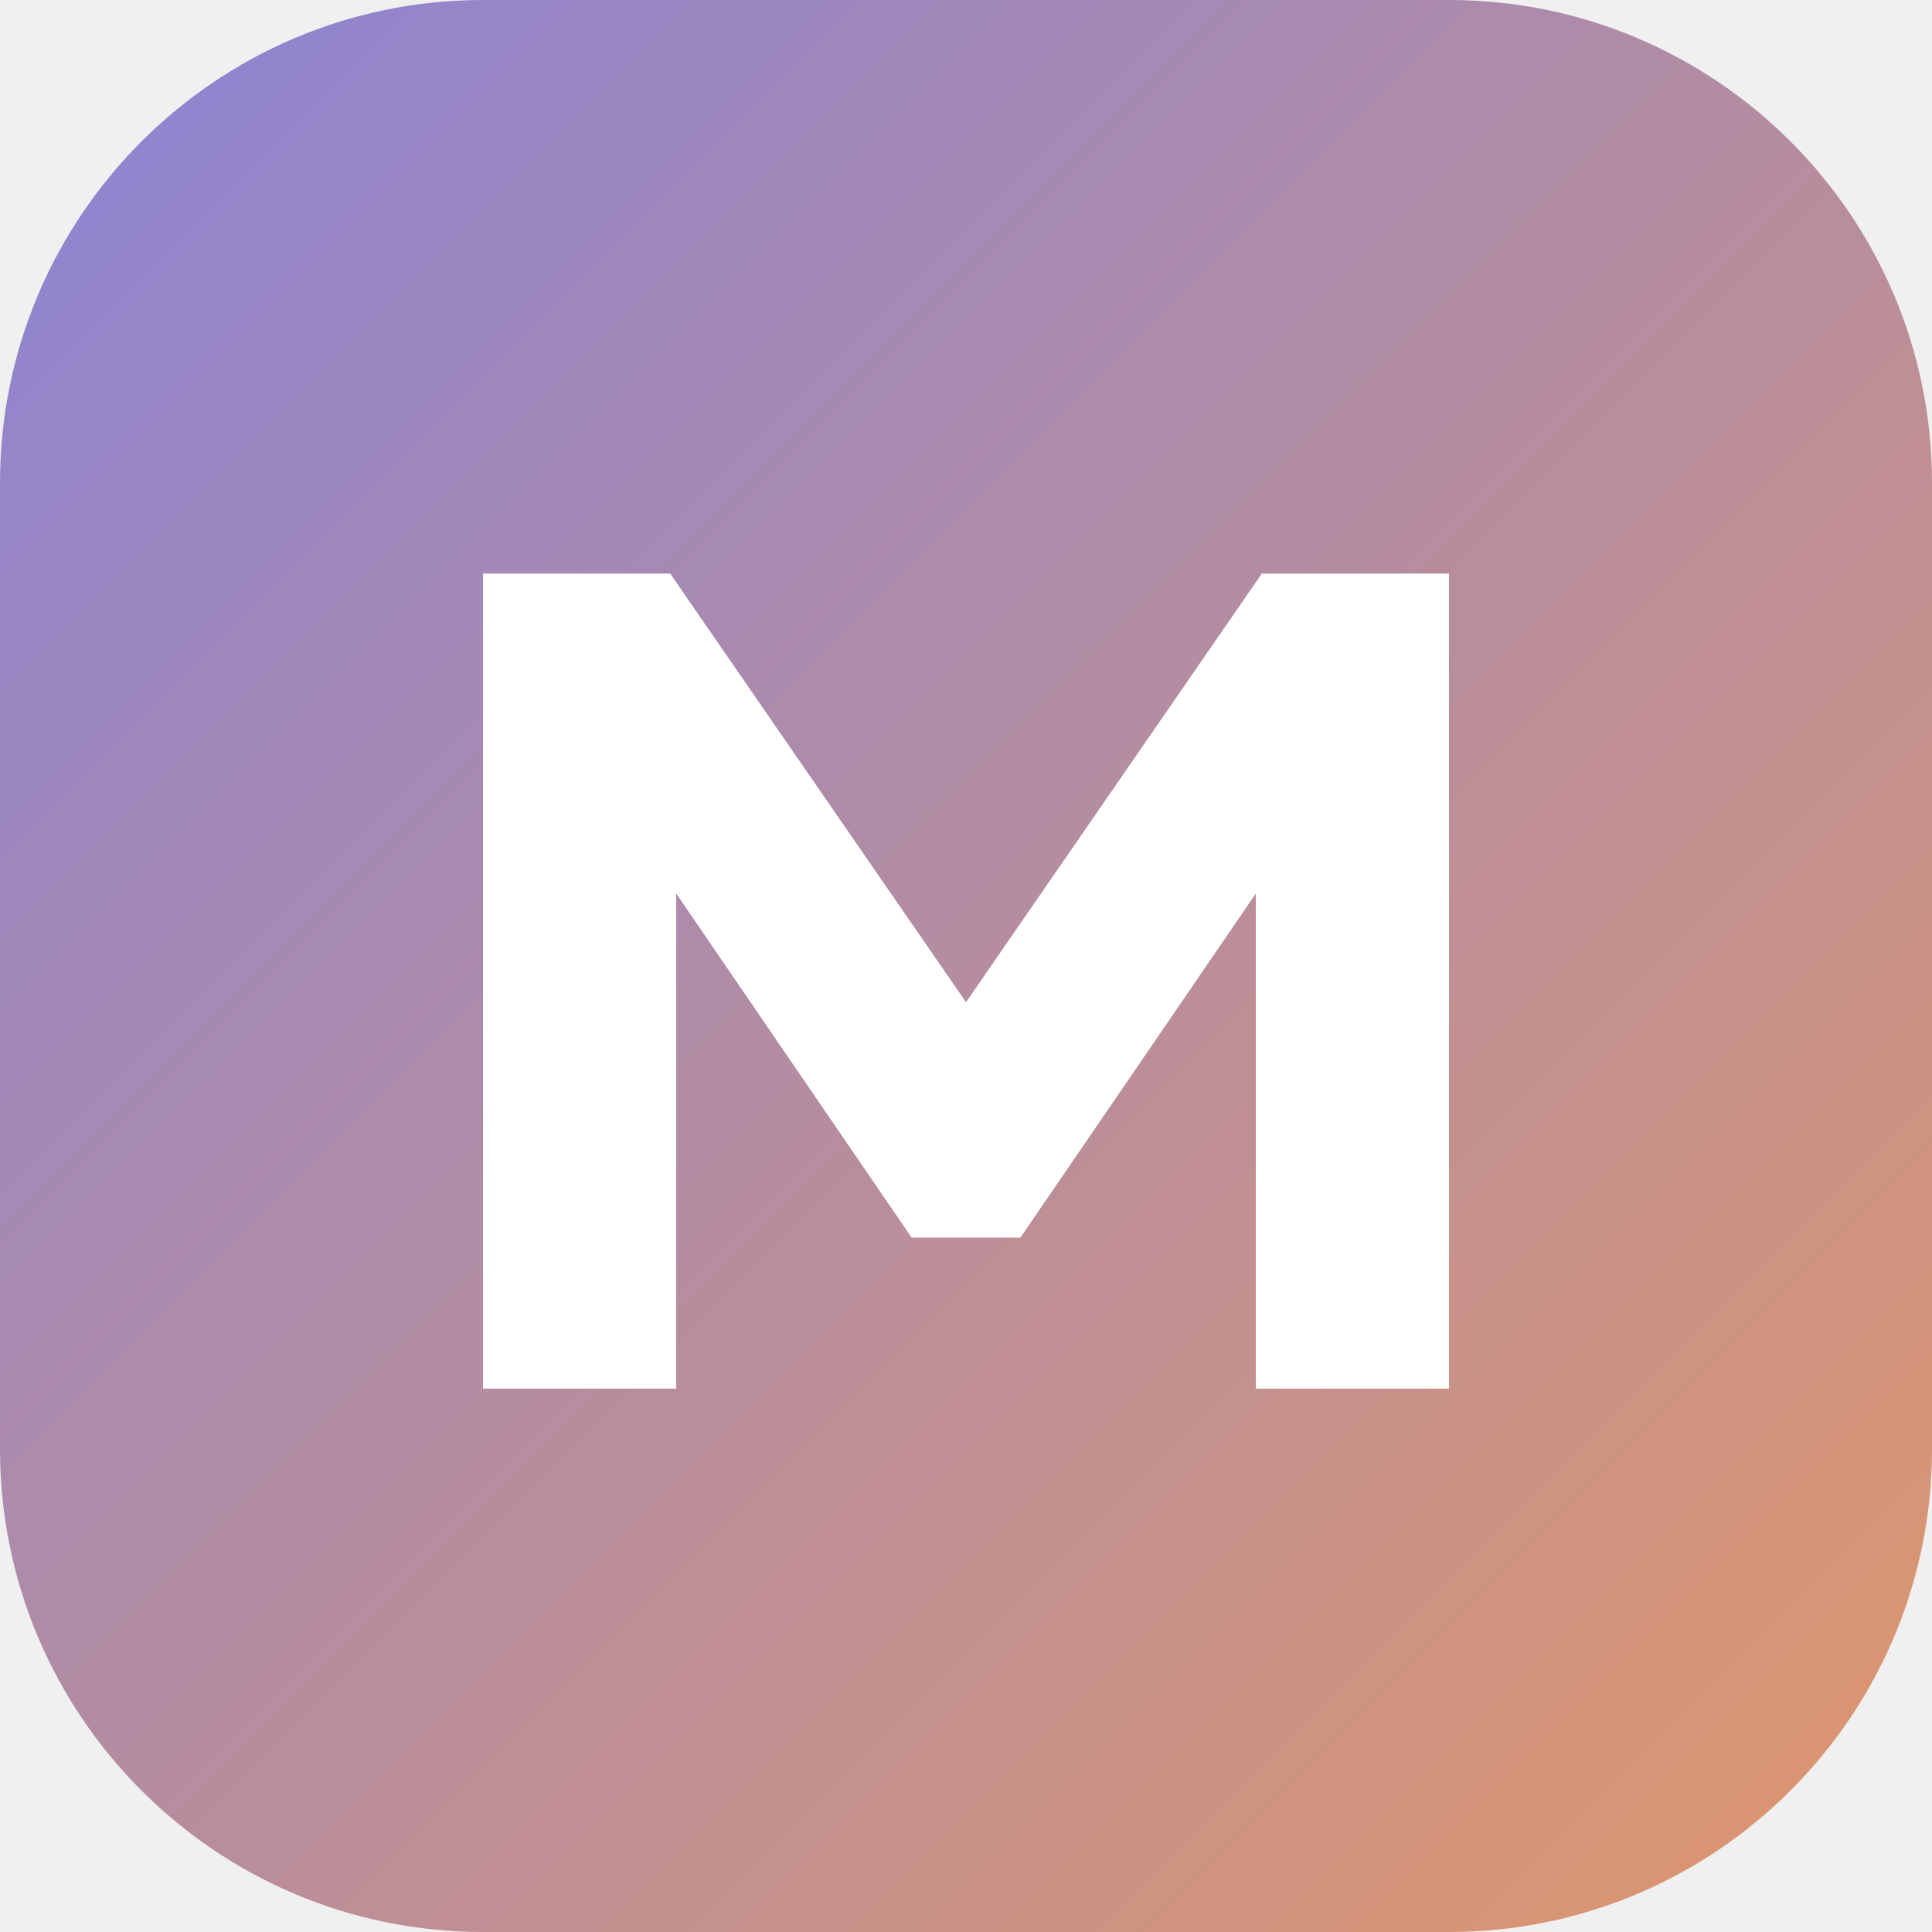
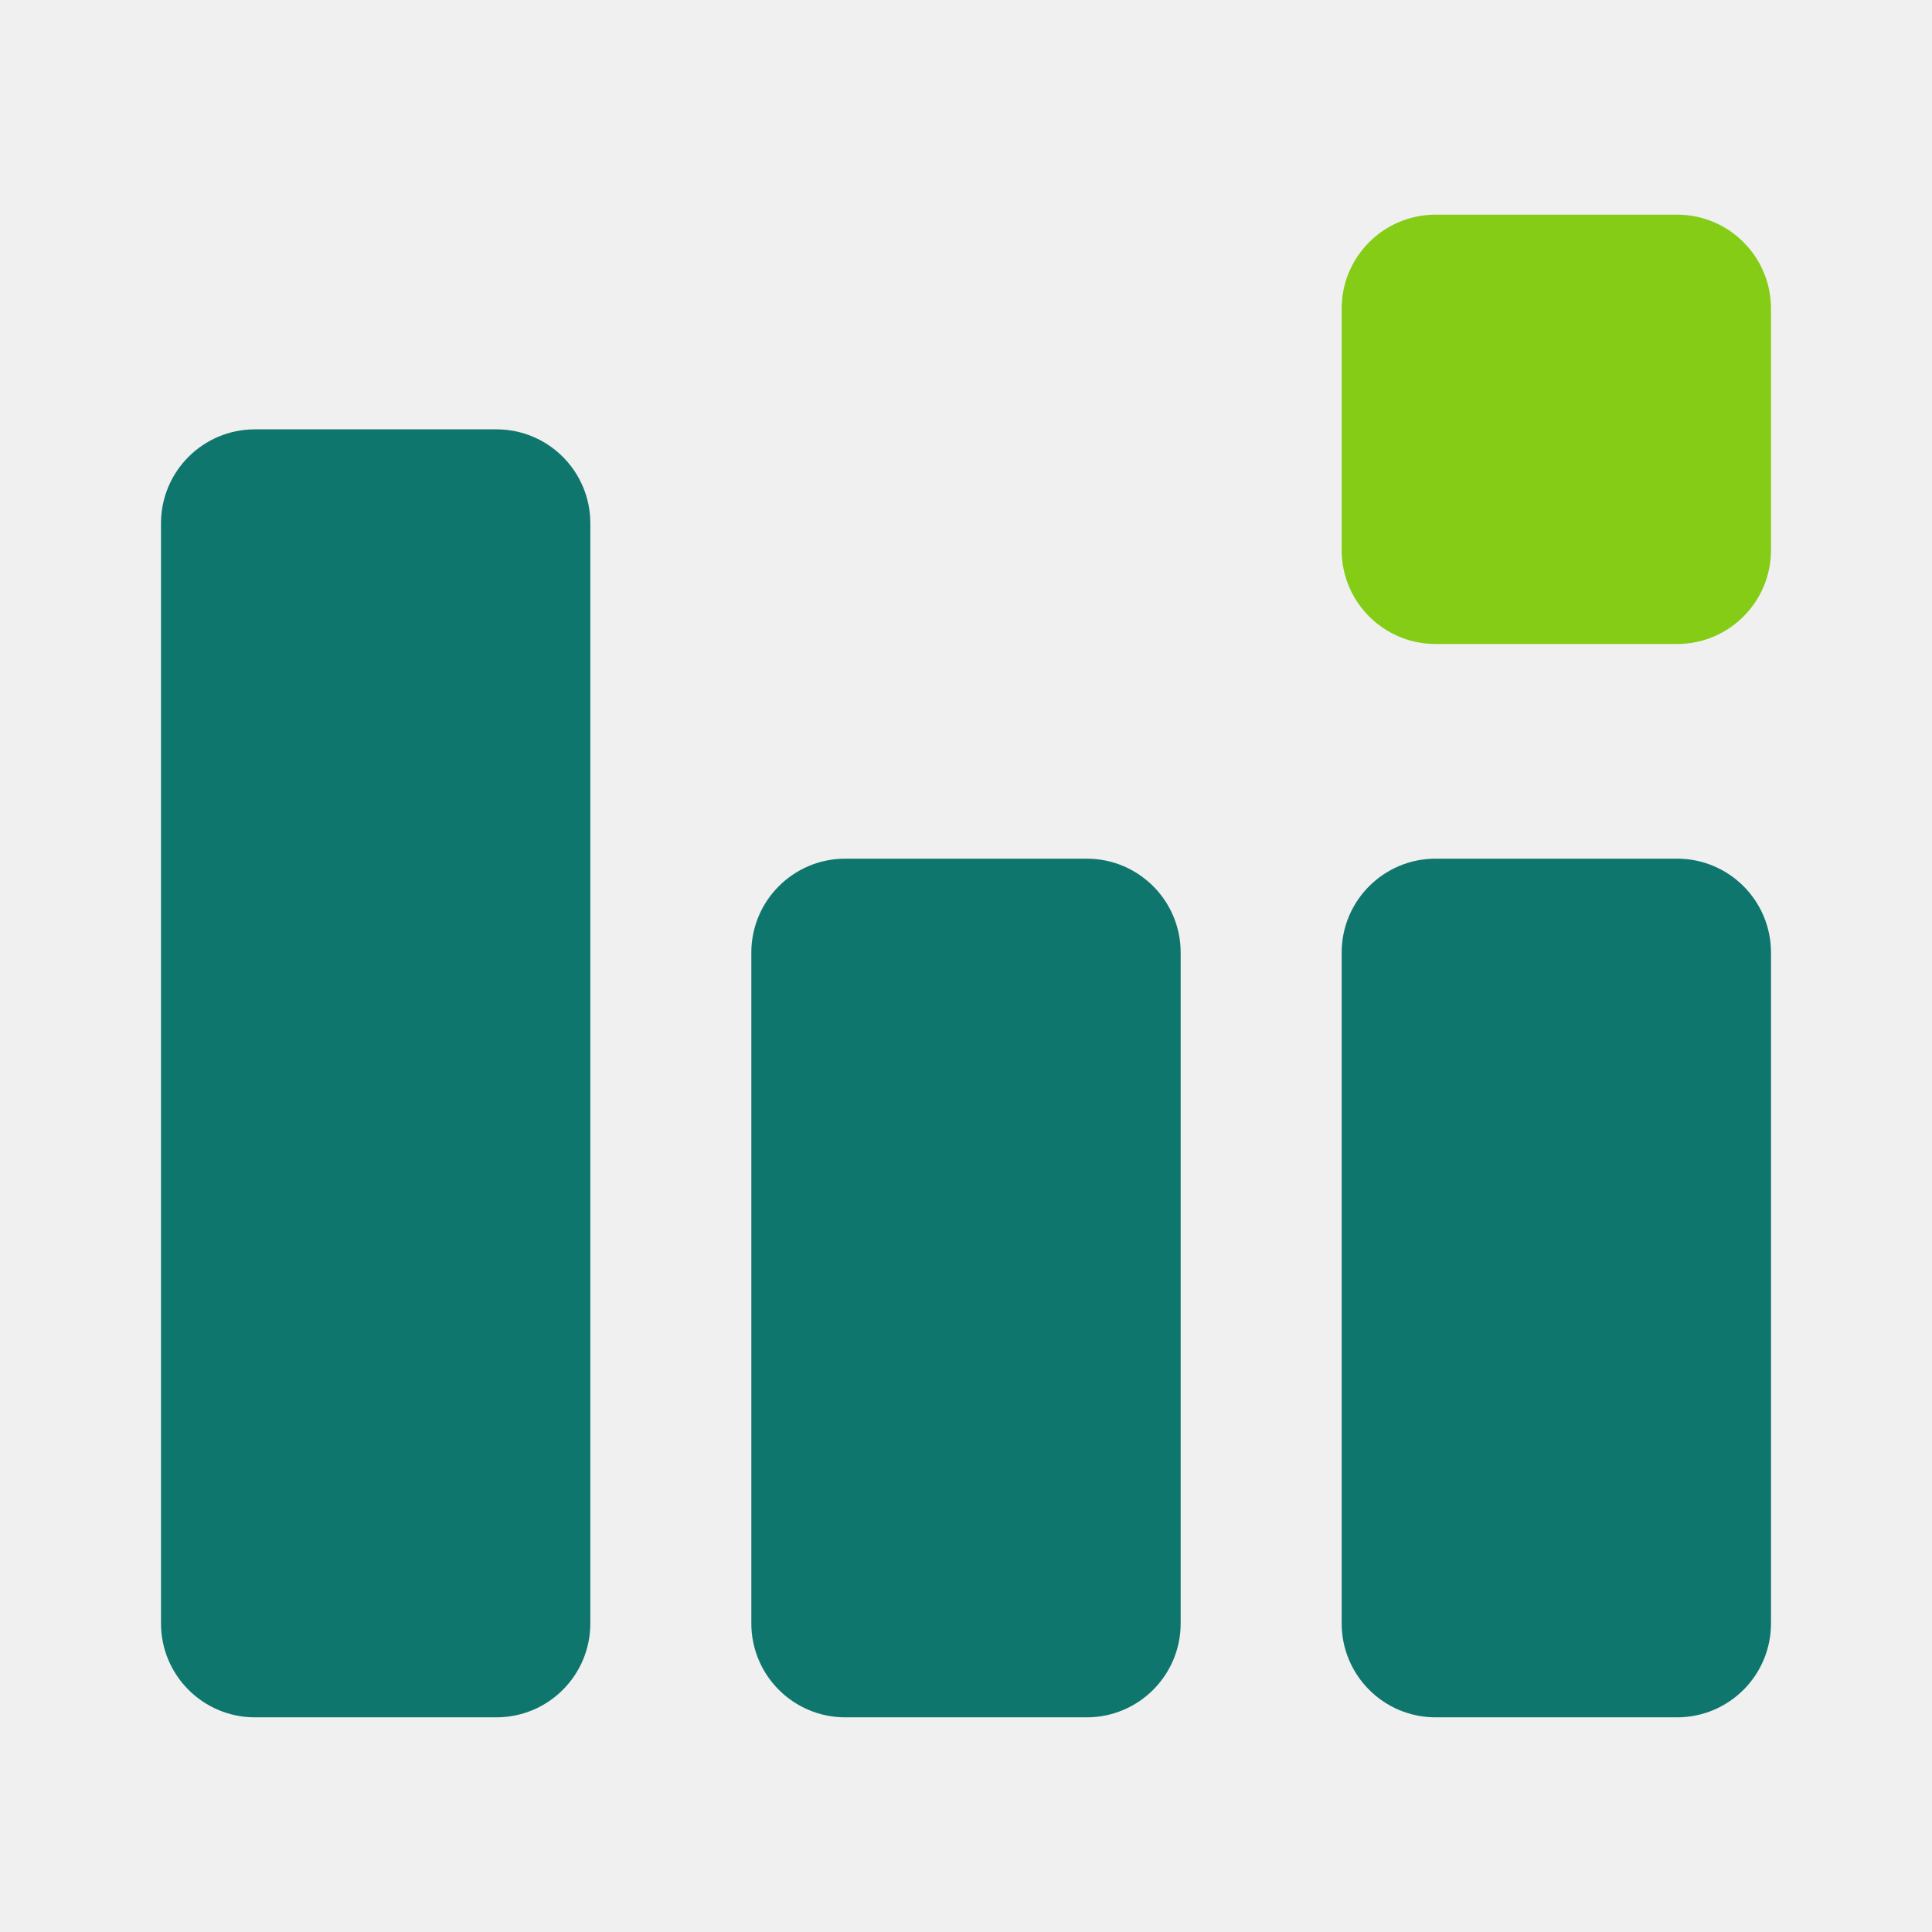
- <svg xmlns="http://www.w3.org/2000/svg" viewBox="0 0 64 64">
-   <defs>
-     <linearGradient id="g" x1="0" y1="0" x2="1" y2="1">
-       <stop offset="0" stop-color="#8b83d6" />
-       <stop offset="1" stop-color="#e0976a" />
-     </linearGradient>
-   </defs>
-   <rect width="64" height="64" rx="16" fill="url(#g)" />
-   <path d="M16 46V19h6.2L32 33.2 41.8 19H48v27h-6.4V29.6L33.8 41h-3.6l-7.8-11.4V46z" fill="#fff" />
+ <svg xmlns="http://www.w3.org/2000/svg" viewBox="14 12 72 72">
+   <style>
+     .p { fill: #0F766E; }
+     @media (prefers-color-scheme: dark) { .p { fill: #14B8A6; } }
+   </style>
+   <rect class="p" x="20" y="28" width="16" height="48" rx="3.5" />
+   <rect class="p" x="42" y="44" width="16" height="32" rx="3.5" />
+   <rect class="p" x="64" y="44" width="16" height="32" rx="3.5" />
+   <rect x="64" y="20" width="16" height="16" rx="3.5" fill="#84CC16" />
</svg>
